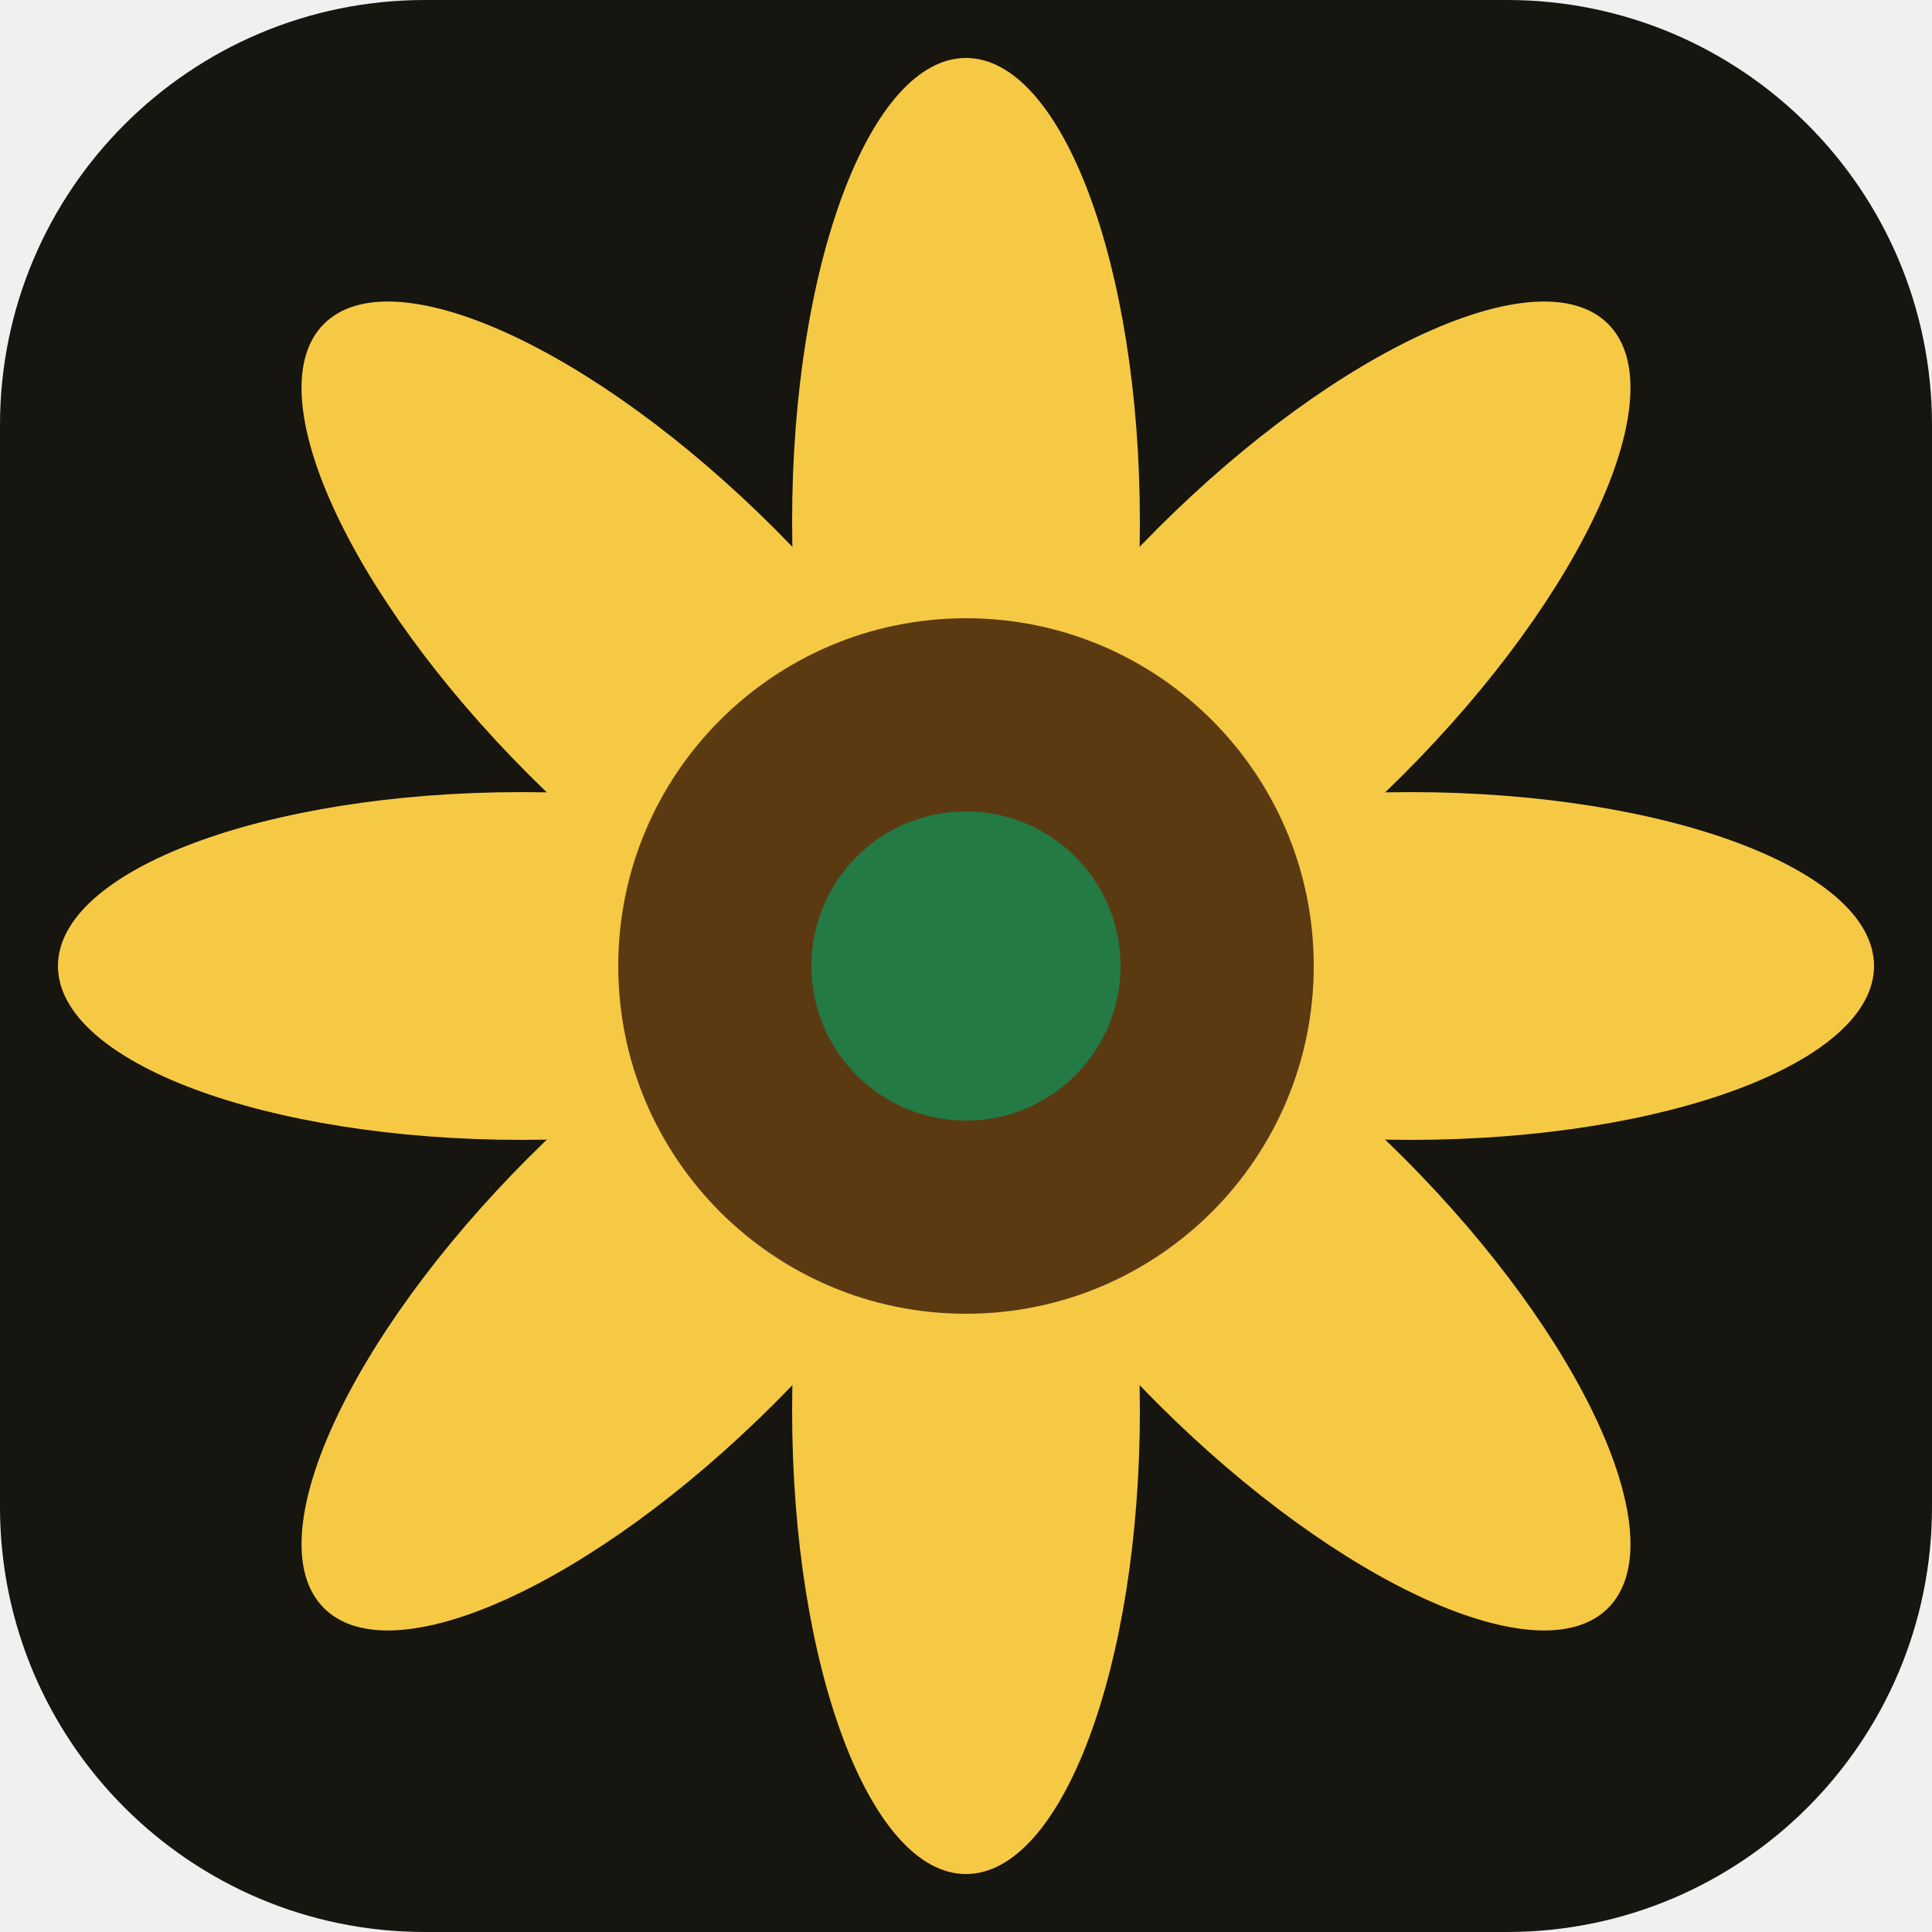
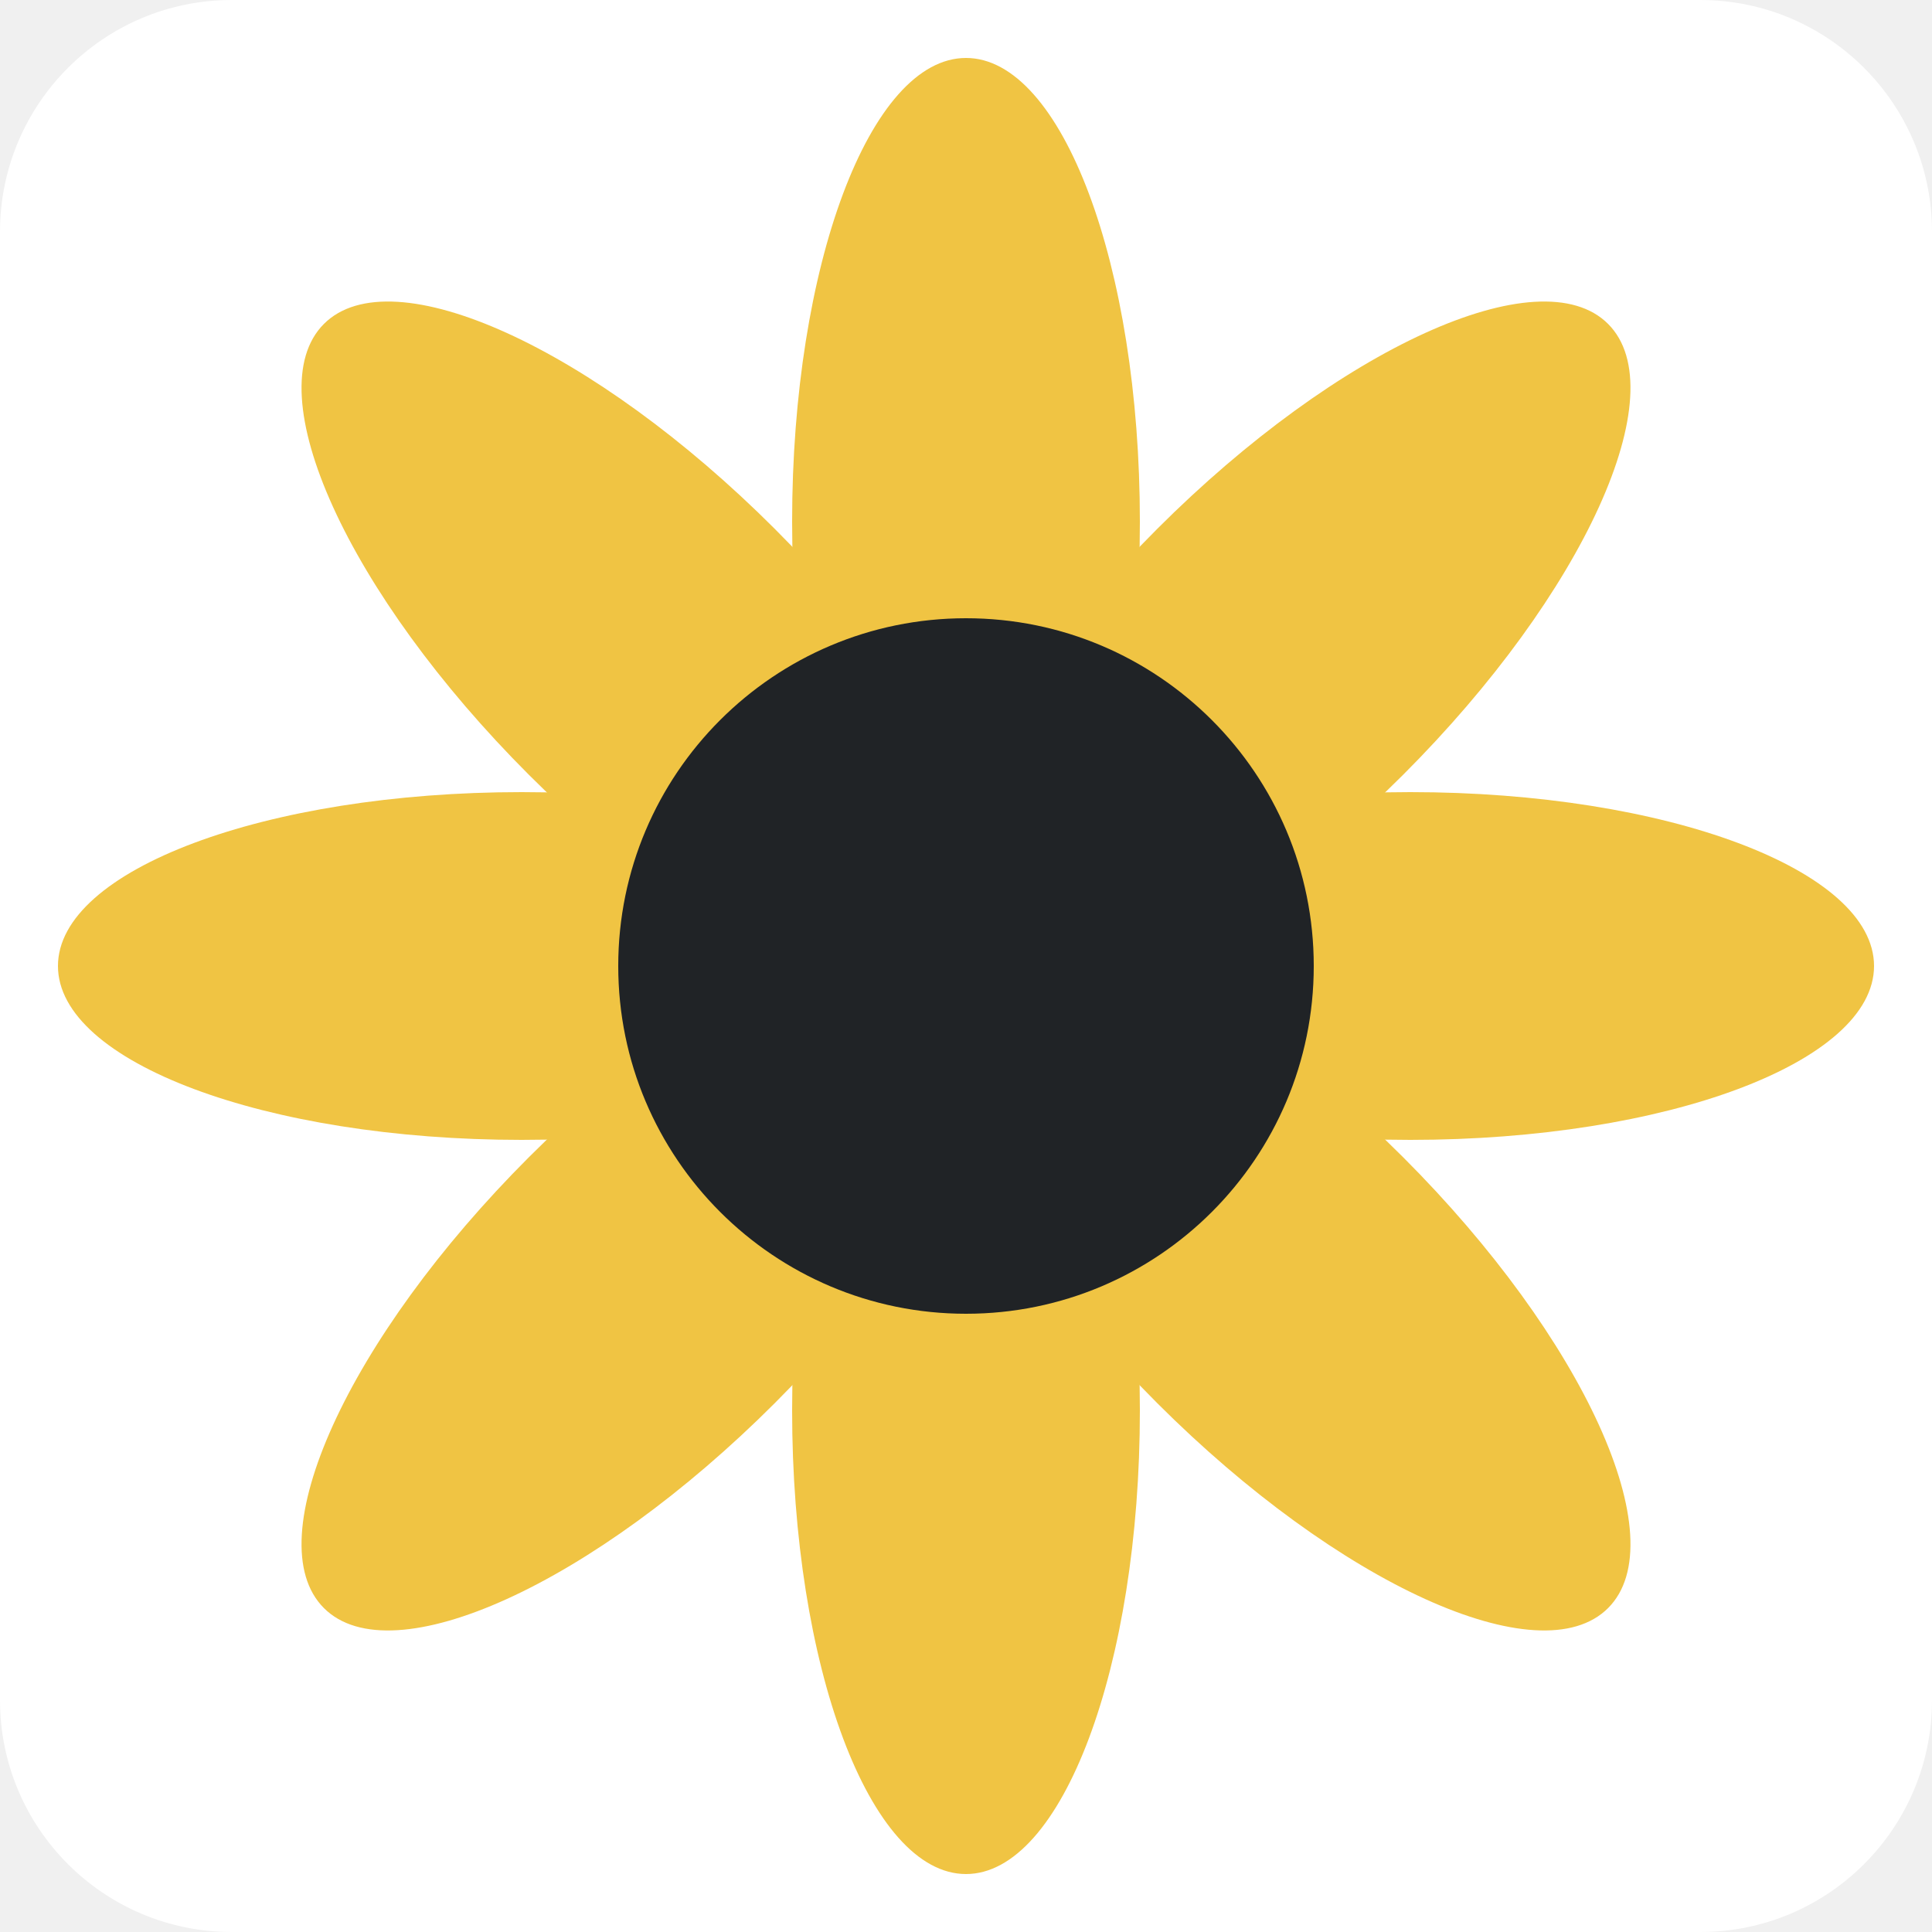
<svg xmlns="http://www.w3.org/2000/svg" viewBox="0 0 100 100" width="100" height="100" role="img" aria-label="Sunflower Websites">
-   <rect width="100" height="100" rx="22" fill="#16150f" />
+   <rect width="100" height="100" rx="12" fill="#ffffff" />
  <g transform="translate(50 50)">
-     <g fill="#F6C945">
+     <g fill="#f0c443">
      <ellipse rx="9" ry="24" transform="rotate(0) translate(0 -23)" />
      <ellipse rx="9" ry="24" transform="rotate(45) translate(0 -23)" />
      <ellipse rx="9" ry="24" transform="rotate(90) translate(0 -23)" />
      <ellipse rx="9" ry="24" transform="rotate(135) translate(0 -23)" />
      <ellipse rx="9" ry="24" transform="rotate(180) translate(0 -23)" />
      <ellipse rx="9" ry="24" transform="rotate(225) translate(0 -23)" />
      <ellipse rx="9" ry="24" transform="rotate(270) translate(0 -23)" />
      <ellipse rx="9" ry="24" transform="rotate(315) translate(0 -23)" />
    </g>
-     <circle r="18" fill="#5B3A12" />
-     <circle r="8" fill="#247A45" />
+     <circle r="18" fill="#202326" />
+     <circle r="8" fill="#202326" />
  </g>
</svg>
